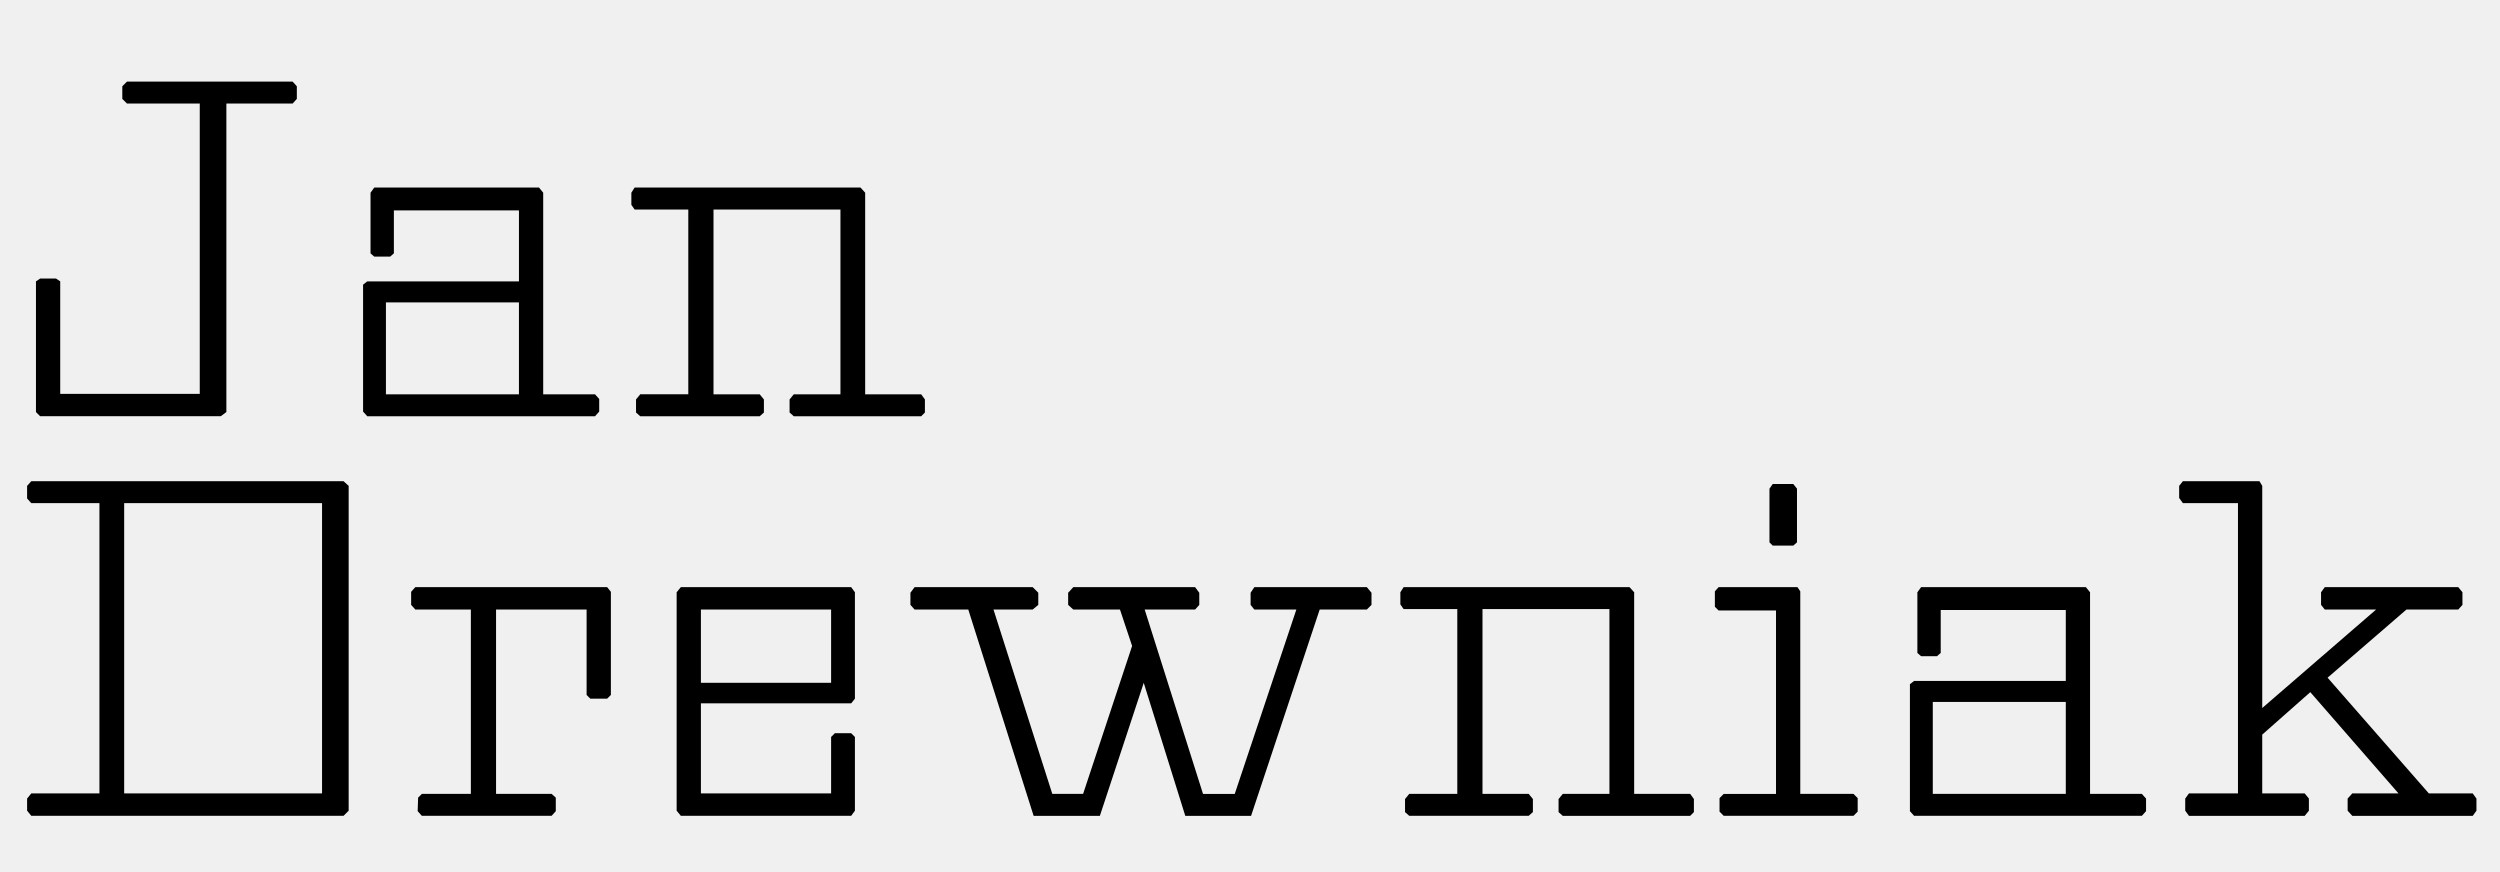
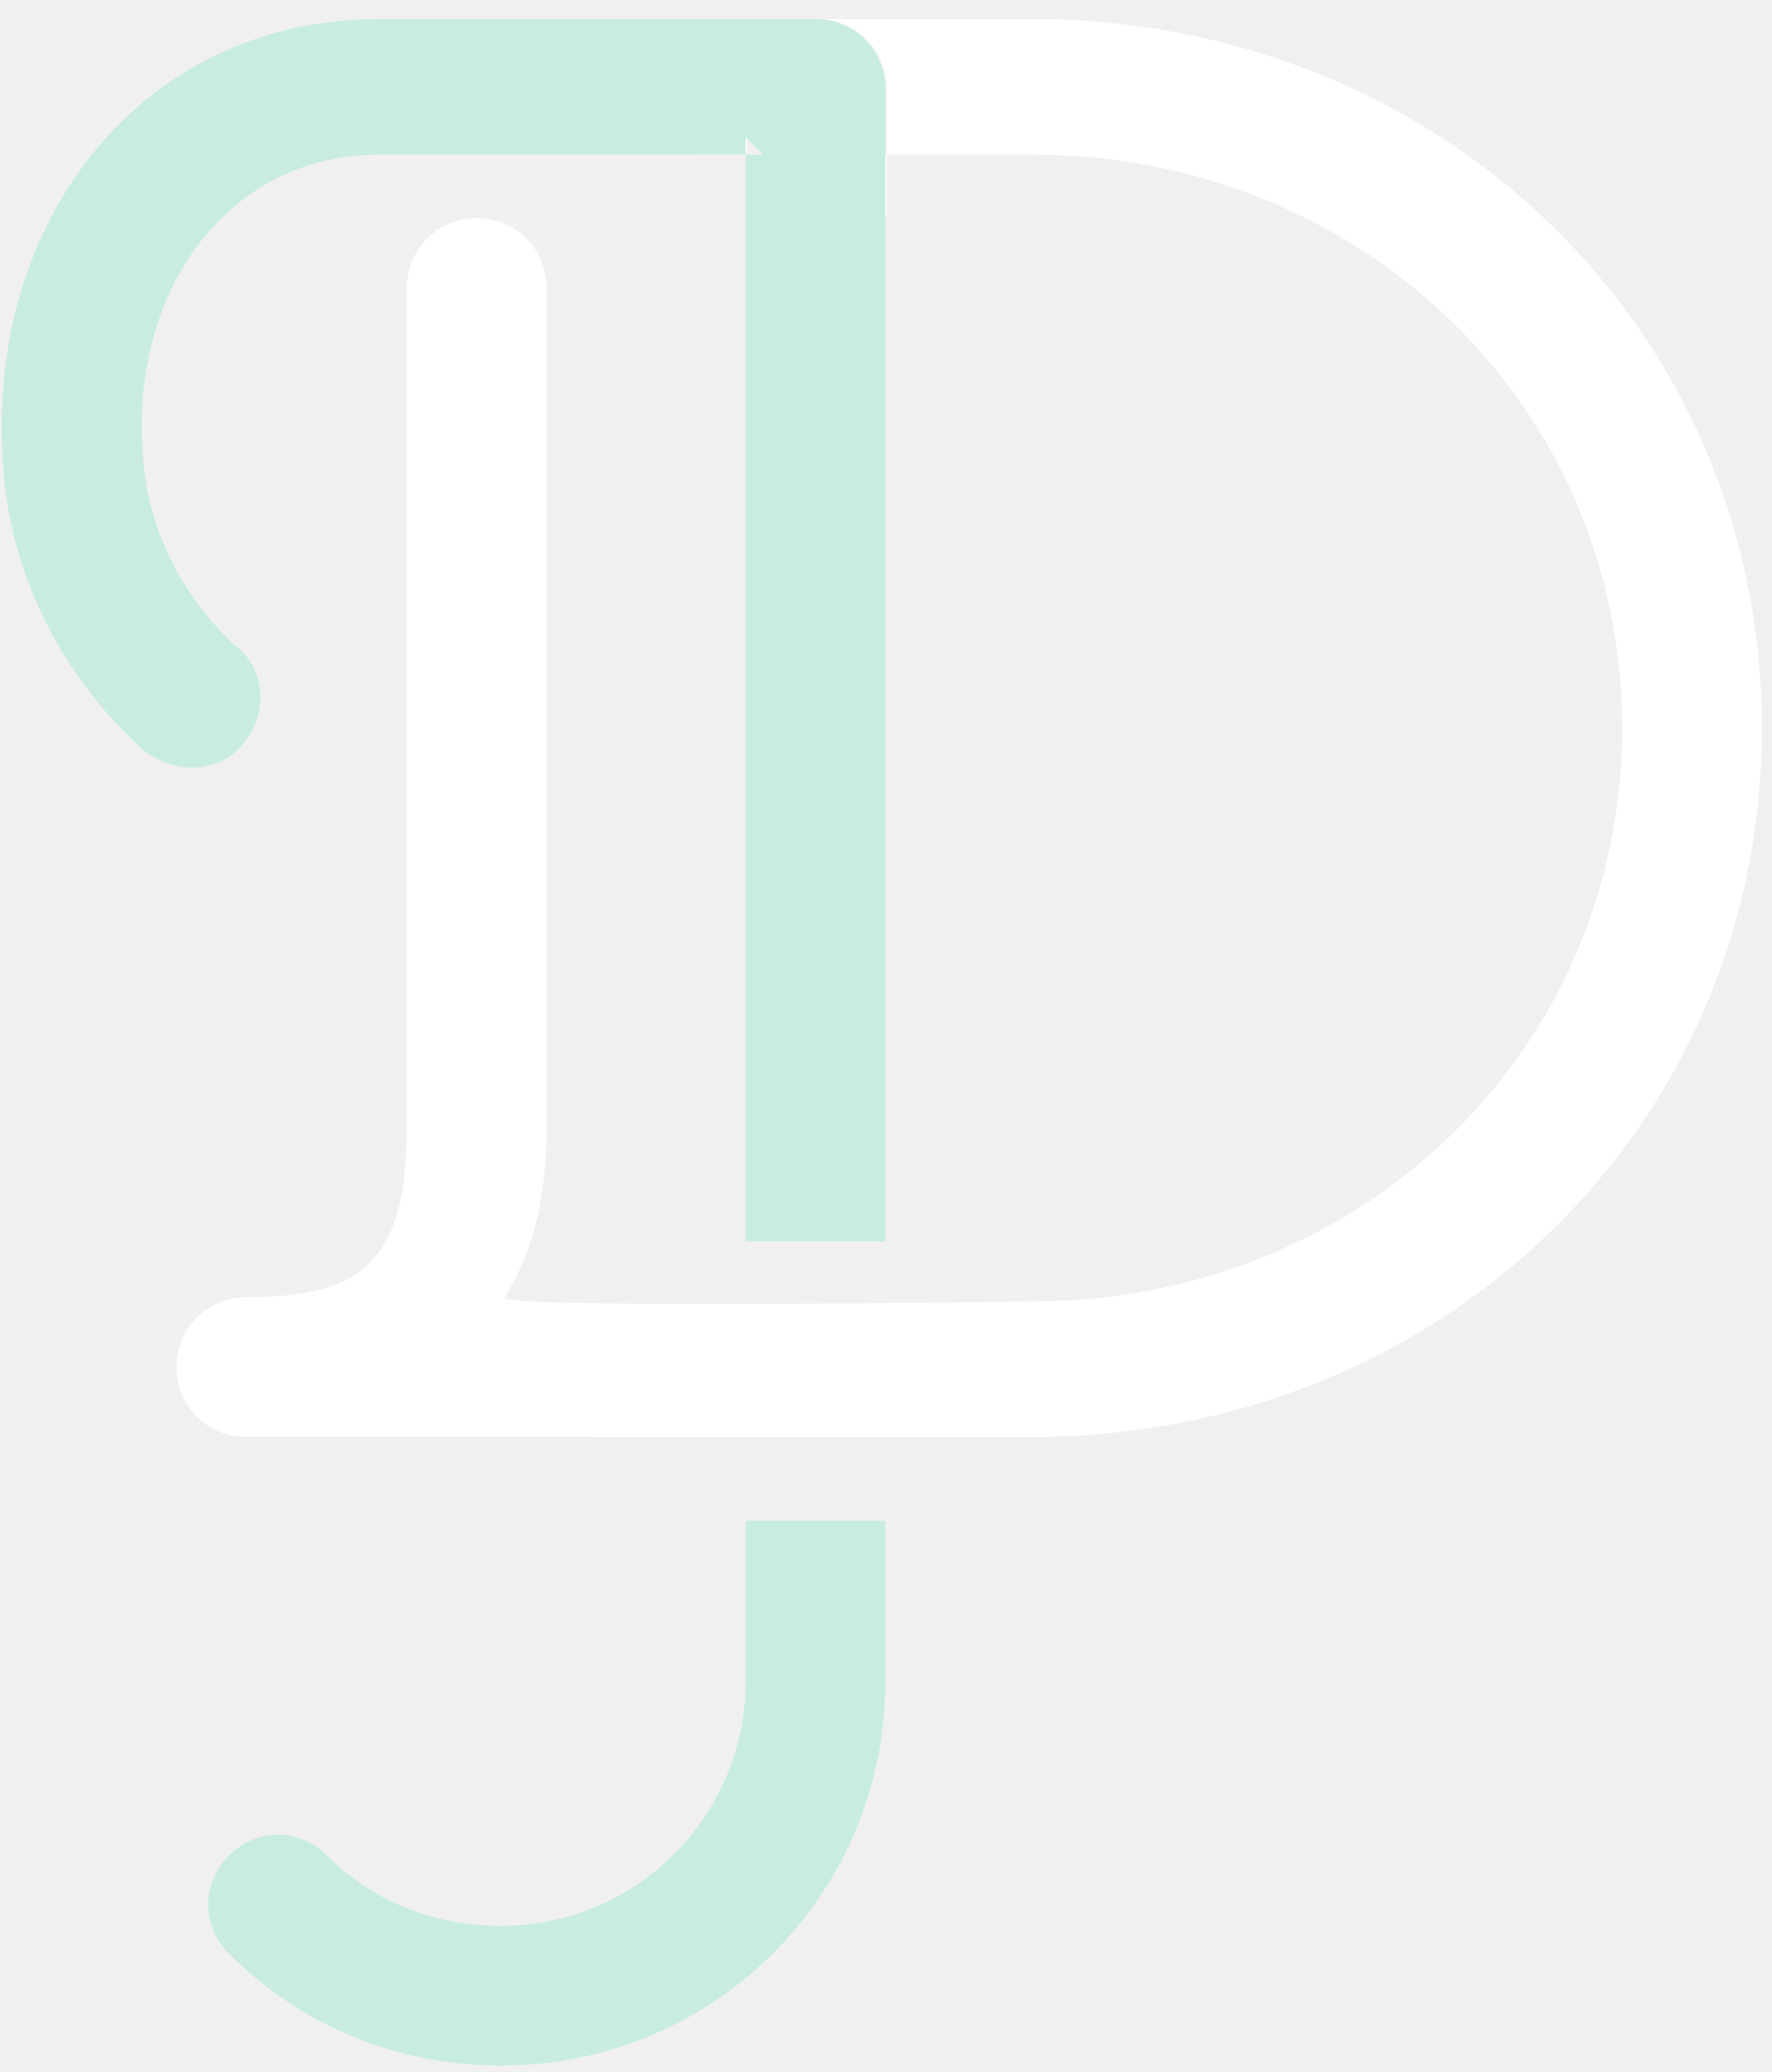
- <svg xmlns="http://www.w3.org/2000/svg" version="1.1" id="Layer_1" x="0px" y="0px" width="200.833px" height="70px" viewBox="0 0 200.833 70" enable-background="new 0 0 200.833 70" xml:space="preserve">
-   <g>
-     <path d="M3.226,33.438l-0.337-0.337V22.603l0.337-0.225h1.275l0.337,0.225v9.035h11.209V8.319H10.2L9.825,7.944V6.932L10.2,6.557   h13.309l0.337,0.375v1.012l-0.337,0.375h-5.324v24.781l-0.45,0.337H3.226z" />
-     <path d="M29.504,33.438l-0.337-0.375V22.866l0.337-0.263h12.185v-5.699H31.641v3.449l-0.3,0.263h-1.275l-0.3-0.263V15.48l0.3-0.413   H43.3l0.337,0.413v16.196h4.162l0.337,0.375v1.012l-0.337,0.375H29.504z M31.003,24.29v7.386h10.685V24.29H31.003z" />
-     <path d="M51.432,33.438l-0.338-0.3v-1.05l0.338-0.413h3.861V16.83h-4.312l-0.262-0.375V15.48l0.262-0.413h18.146l0.375,0.413   v16.196h4.499l0.3,0.413v1.05l-0.3,0.3H63.767l-0.337-0.3v-1.05l0.337-0.413h3.749V16.83H57.318v14.846h3.712l0.337,0.413v1.05   l-0.337,0.3H51.432z" />
-     <path d="M2.514,65.538l-0.337-0.413V64.15l0.337-0.413h5.474V40.419H2.514l-0.337-0.375v-1.012l0.337-0.375h25.082l0.413,0.375   v26.093l-0.413,0.413H2.514z M9.975,40.419v23.319h15.896V40.419H9.975z" />
-     <path d="M33.889,65.538l-0.337-0.375l0.037-1.087l0.3-0.3h3.937V48.967h-4.461l-0.337-0.375v-1.05l0.337-0.375h15.409l0.3,0.375   v8.286l-0.3,0.3h-1.35l-0.3-0.3v-6.861H39.85v14.809h4.461l0.337,0.3v1.087l-0.337,0.375H33.889z" />
-     <path d="M54.694,65.538l-0.337-0.413V47.58l0.337-0.413h13.684l0.3,0.413v8.548l-0.3,0.375H56.306v7.235h10.46v-4.536l0.3-0.3   h1.312l0.3,0.3v5.923l-0.3,0.413H54.694z M56.306,48.967v5.886h10.46v-5.886H56.306z" />
-     <path d="M83.034,65.538l-5.249-16.571h-4.311l-0.337-0.375v-0.975l0.337-0.45h9.485l0.45,0.45v0.975l-0.45,0.375H79.81   l4.724,14.809h2.475l3.937-11.884l-0.975-2.924H86.22l-0.412-0.375v-0.975l0.412-0.45h9.785l0.337,0.45v0.975l-0.337,0.375h-4.049   l4.686,14.809h2.549l4.949-14.809h-3.375l-0.3-0.375v-0.975l0.3-0.45h9.036l0.375,0.45v0.975l-0.375,0.375h-3.787l-5.511,16.571   h-5.286l-3.337-10.685l-3.524,10.685H83.034z" />
-     <path d="M113.208,65.538l-0.337-0.3v-1.05l0.337-0.413h3.861V48.929h-4.312l-0.262-0.375V47.58l0.262-0.413h18.146l0.375,0.413   v16.196h4.499l0.3,0.413v1.05l-0.3,0.3h-10.235l-0.337-0.3v-1.05l0.337-0.413h3.749V48.929h-10.198v14.846h3.712l0.337,0.413v1.05   l-0.337,0.3H113.208z" />
-     <path d="M138.473,65.538l-0.337-0.337v-1.087l0.337-0.337h4.199V49.042h-4.611l-0.3-0.3v-1.237l0.3-0.337h6.336l0.225,0.337v16.271   h4.274l0.337,0.337V65.2l-0.337,0.337H138.473z M142.409,43.831l-0.262-0.263v-4.312l0.262-0.375h1.649l0.3,0.375v4.312l-0.3,0.263   H142.409z" />
-     <path d="M153.767,65.538l-0.337-0.375V54.965l0.337-0.263h12.185v-5.699h-10.048v3.449l-0.3,0.263h-1.275l-0.3-0.263V47.58   l0.3-0.413h13.234l0.337,0.413v16.196h4.162l0.337,0.375v1.012l-0.337,0.375H153.767z M155.267,56.39v7.386h10.685V56.39H155.267z" />
-     <path d="M175.846,65.538l-0.3-0.413V64.15l0.3-0.413h3.937V40.419h-4.424l-0.3-0.413v-0.975l0.3-0.375h6.149l0.225,0.375v17.846   l9.148-7.911h-4.124l-0.3-0.375V47.58l0.3-0.413h10.722l0.337,0.413v1.012l-0.337,0.375h-4.161l-6.336,5.474l8.135,9.297h3.524   l0.3,0.413v0.975l-0.3,0.413h-9.673l-0.375-0.413V64.15l0.375-0.413h3.711l-7.085-8.135l-3.862,3.412v4.724h3.412l0.337,0.413   v0.975l-0.337,0.413H175.846z" />
+ <svg xmlns="http://www.w3.org/2000/svg" width="53px" height="62px" viewBox="0 0 53 62" version="1.1">
+   <defs />
+   <g id="symbols" stroke="none" stroke-width="1" fill="none" fill-rule="evenodd">
+     <g id="Artboard-1" transform="translate(-103, -21)">
+       <g id="Oval-2" transform="translate(80, 6)">
+         <path d="M49.533,19.625 L53.88,19.625 C63.727,19.625 71.54,27.141 71.54,36.784 C71.54,46.427 63.727,53.943 53.88,53.943 C53.88,53.943 37.875,54.174 38.097,53.825 C38.123,53.784 38.149,53.742 38.175,53.7 C38.978,52.377 39.354,50.77 39.354,48.697 L39.354,23.617 C39.354,22.451 38.431,21.527 37.265,21.527 C36.098,21.527 35.175,22.451 35.175,23.617 L35.175,48.697 C35.175,52.743 33.853,53.817 30.368,53.817 C29.201,53.817 28.278,54.741 28.278,55.907 C28.278,57.074 29.201,57.997 30.368,57.997 L53.88,57.997 C66.076,57.997 75.72,48.745 75.72,36.784 C75.72,24.823 66.076,15.57 53.88,15.57 L47.588,15.57 L47.038,15.57 L47.066,16.12 L47.222,19.13 L47.248,19.625 L47.744,19.625 L49.533,19.625 L49.533,17.66 C49.533,16.494 48.609,15.57 47.443,15.57 L43.785,15.57 L43.785,19.625 L45.875,19.625 L45.353,19.103 L45.353,21.422 L49.533,21.422 L49.533,19.625 Z" id="D" fill="#FFFFFF" />
+         <path d="M49.491,60.505 L49.491,65.312 C49.491,71.683 44.366,76.807 37.996,76.807 C34.857,76.807 32.008,75.613 29.852,73.456 C29.021,72.625 29.021,71.354 29.852,70.523 C30.683,69.692 31.954,69.692 32.785,70.523 C34.147,71.885 35.965,72.627 37.996,72.627 C42.034,72.627 45.311,69.35 45.311,65.312 L45.311,60.505 L49.491,60.505 Z M49.491,52.145 L49.491,17.66 C49.491,16.494 48.567,15.57 47.401,15.57 L34.339,15.57 C27.244,15.57 22.539,21.611 23.096,28.923 C23.284,32.181 24.874,35.291 27.345,37.488 C28.323,38.202 29.565,38.128 30.291,37.24 C31.046,36.318 30.94,34.972 30.006,34.292 C28.433,32.835 27.386,30.742 27.274,28.605 C26.889,23.663 29.841,19.625 34.339,19.625 L45.833,19.625 L45.311,19.103 L45.311,52.145 L49.491,52.145 Z" id="J" fill="#C8ECE0" />
+         <rect id="Rectangle-5" fill="#FFFFFF" x="40.755" y="54.026" width="13.585" height="3.971" />
+       </g>
+     </g>
  </g>
</svg>
